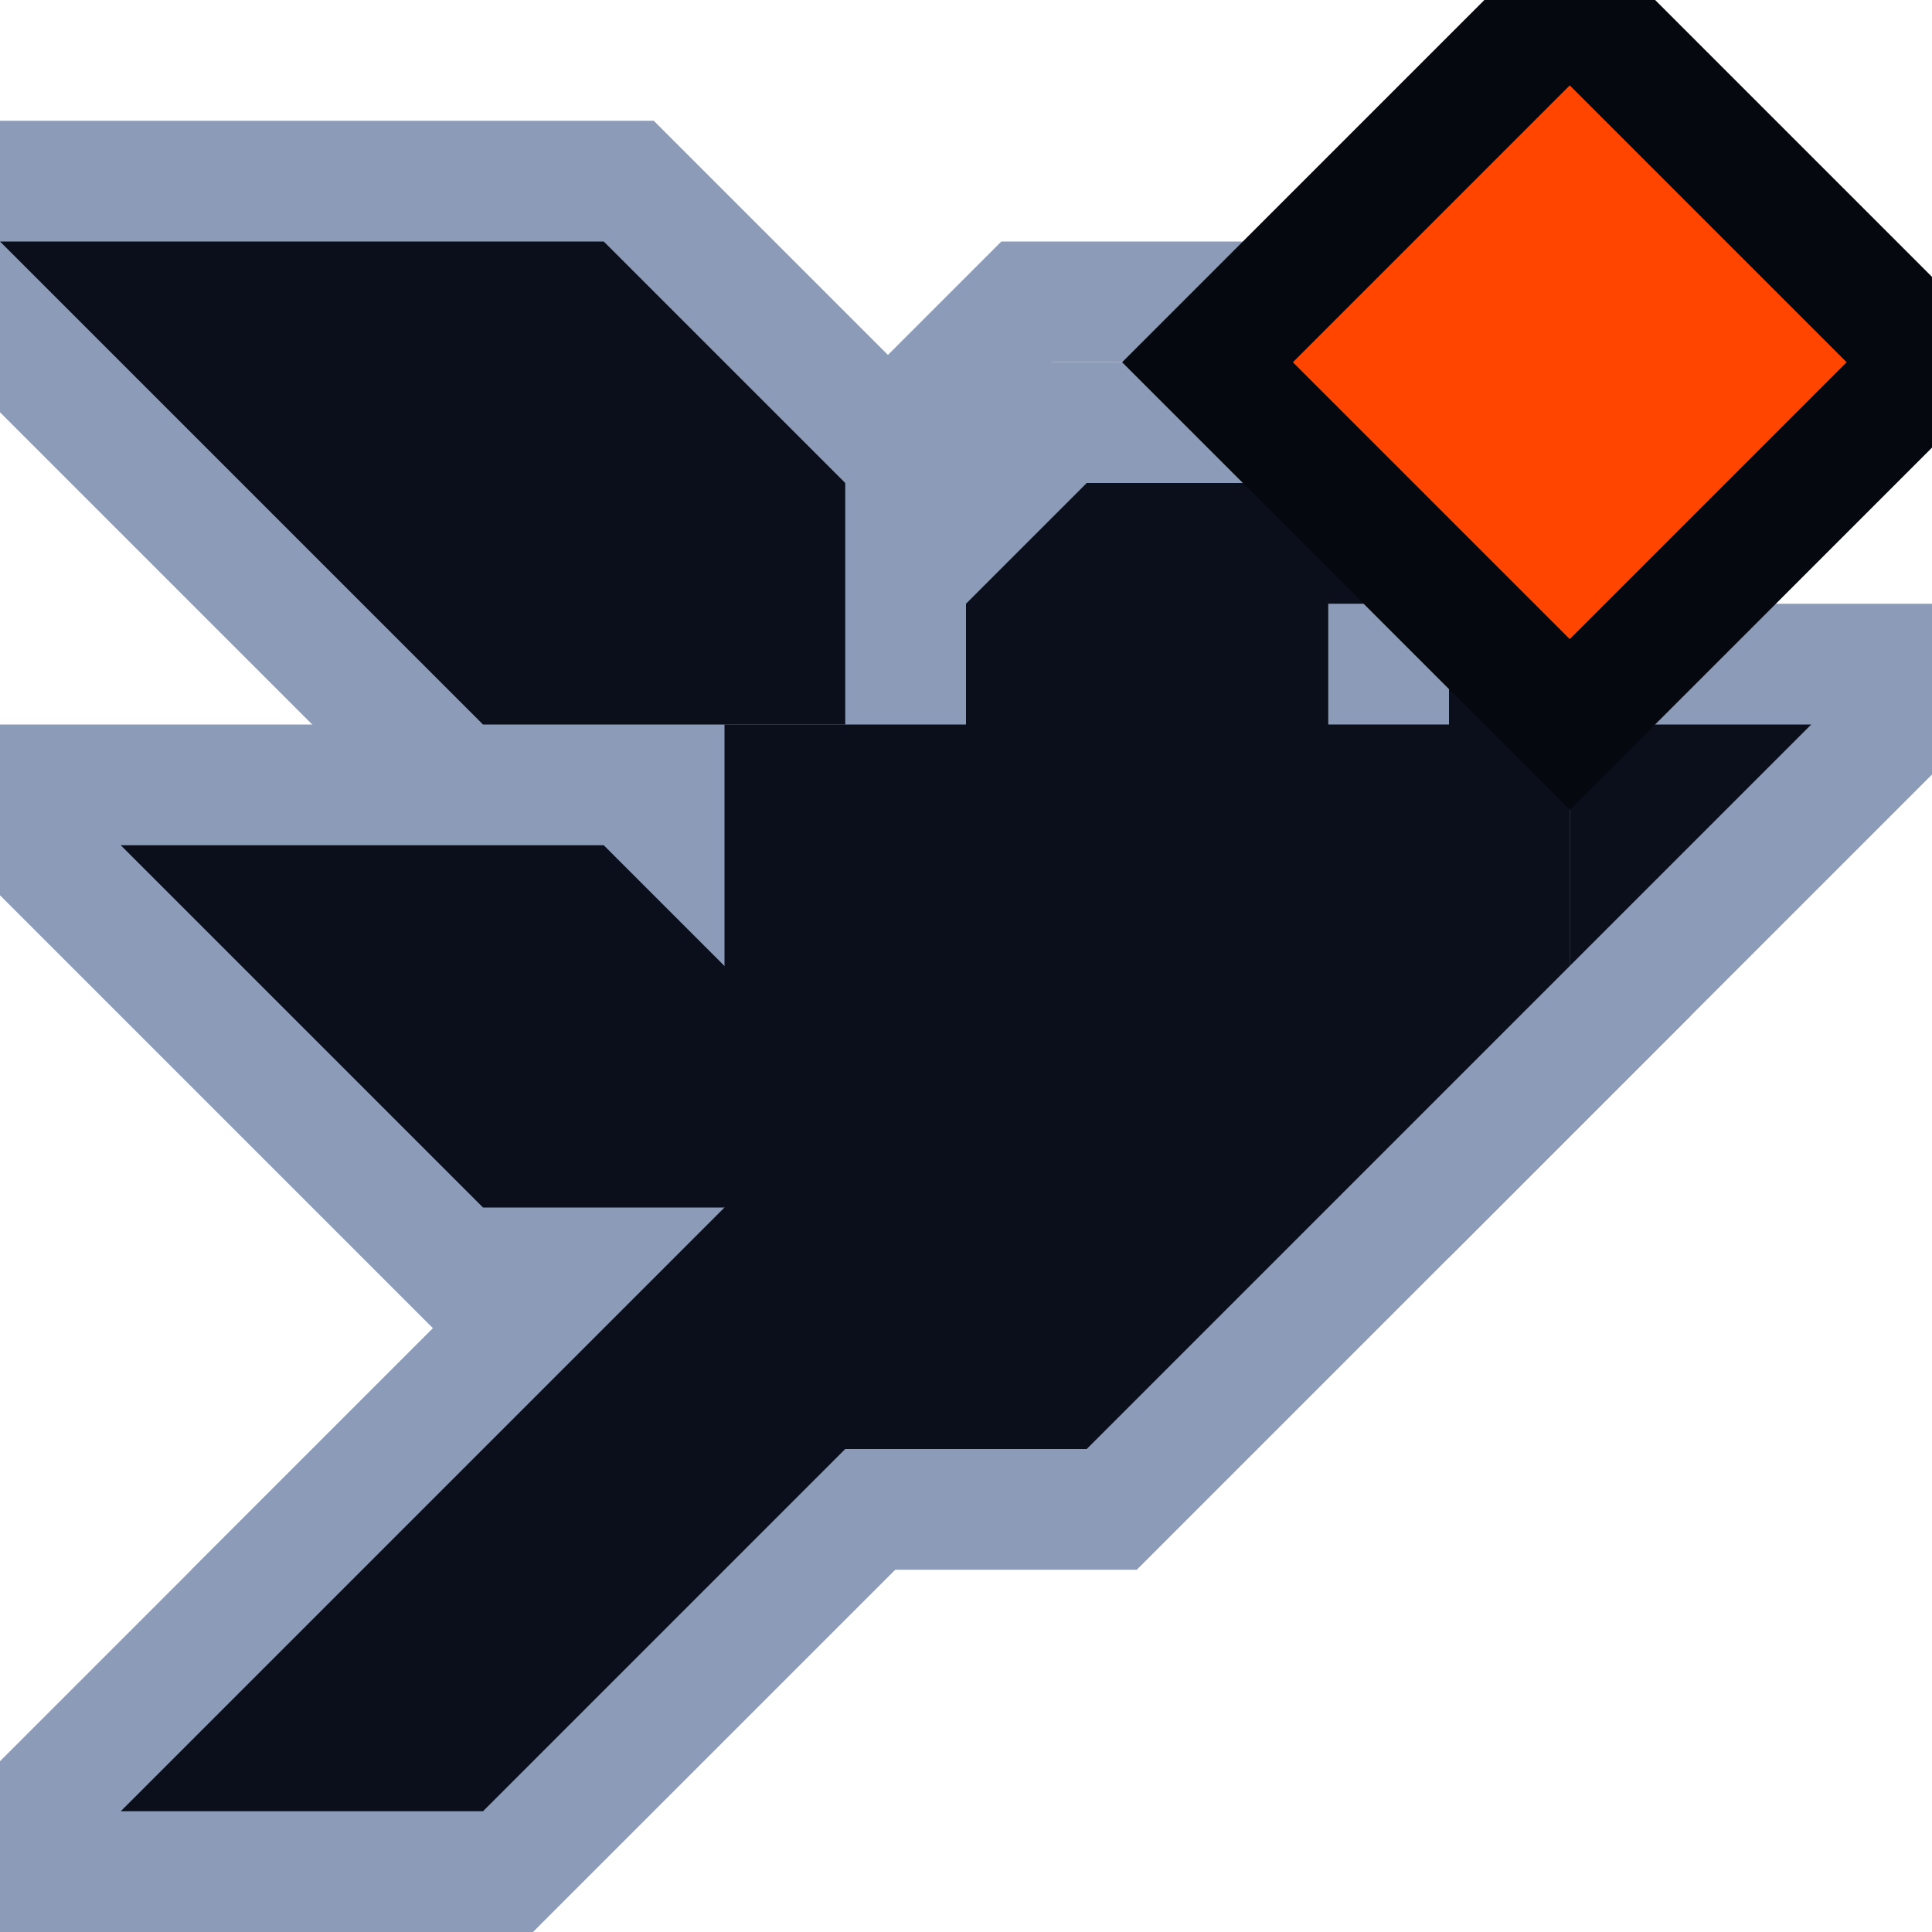
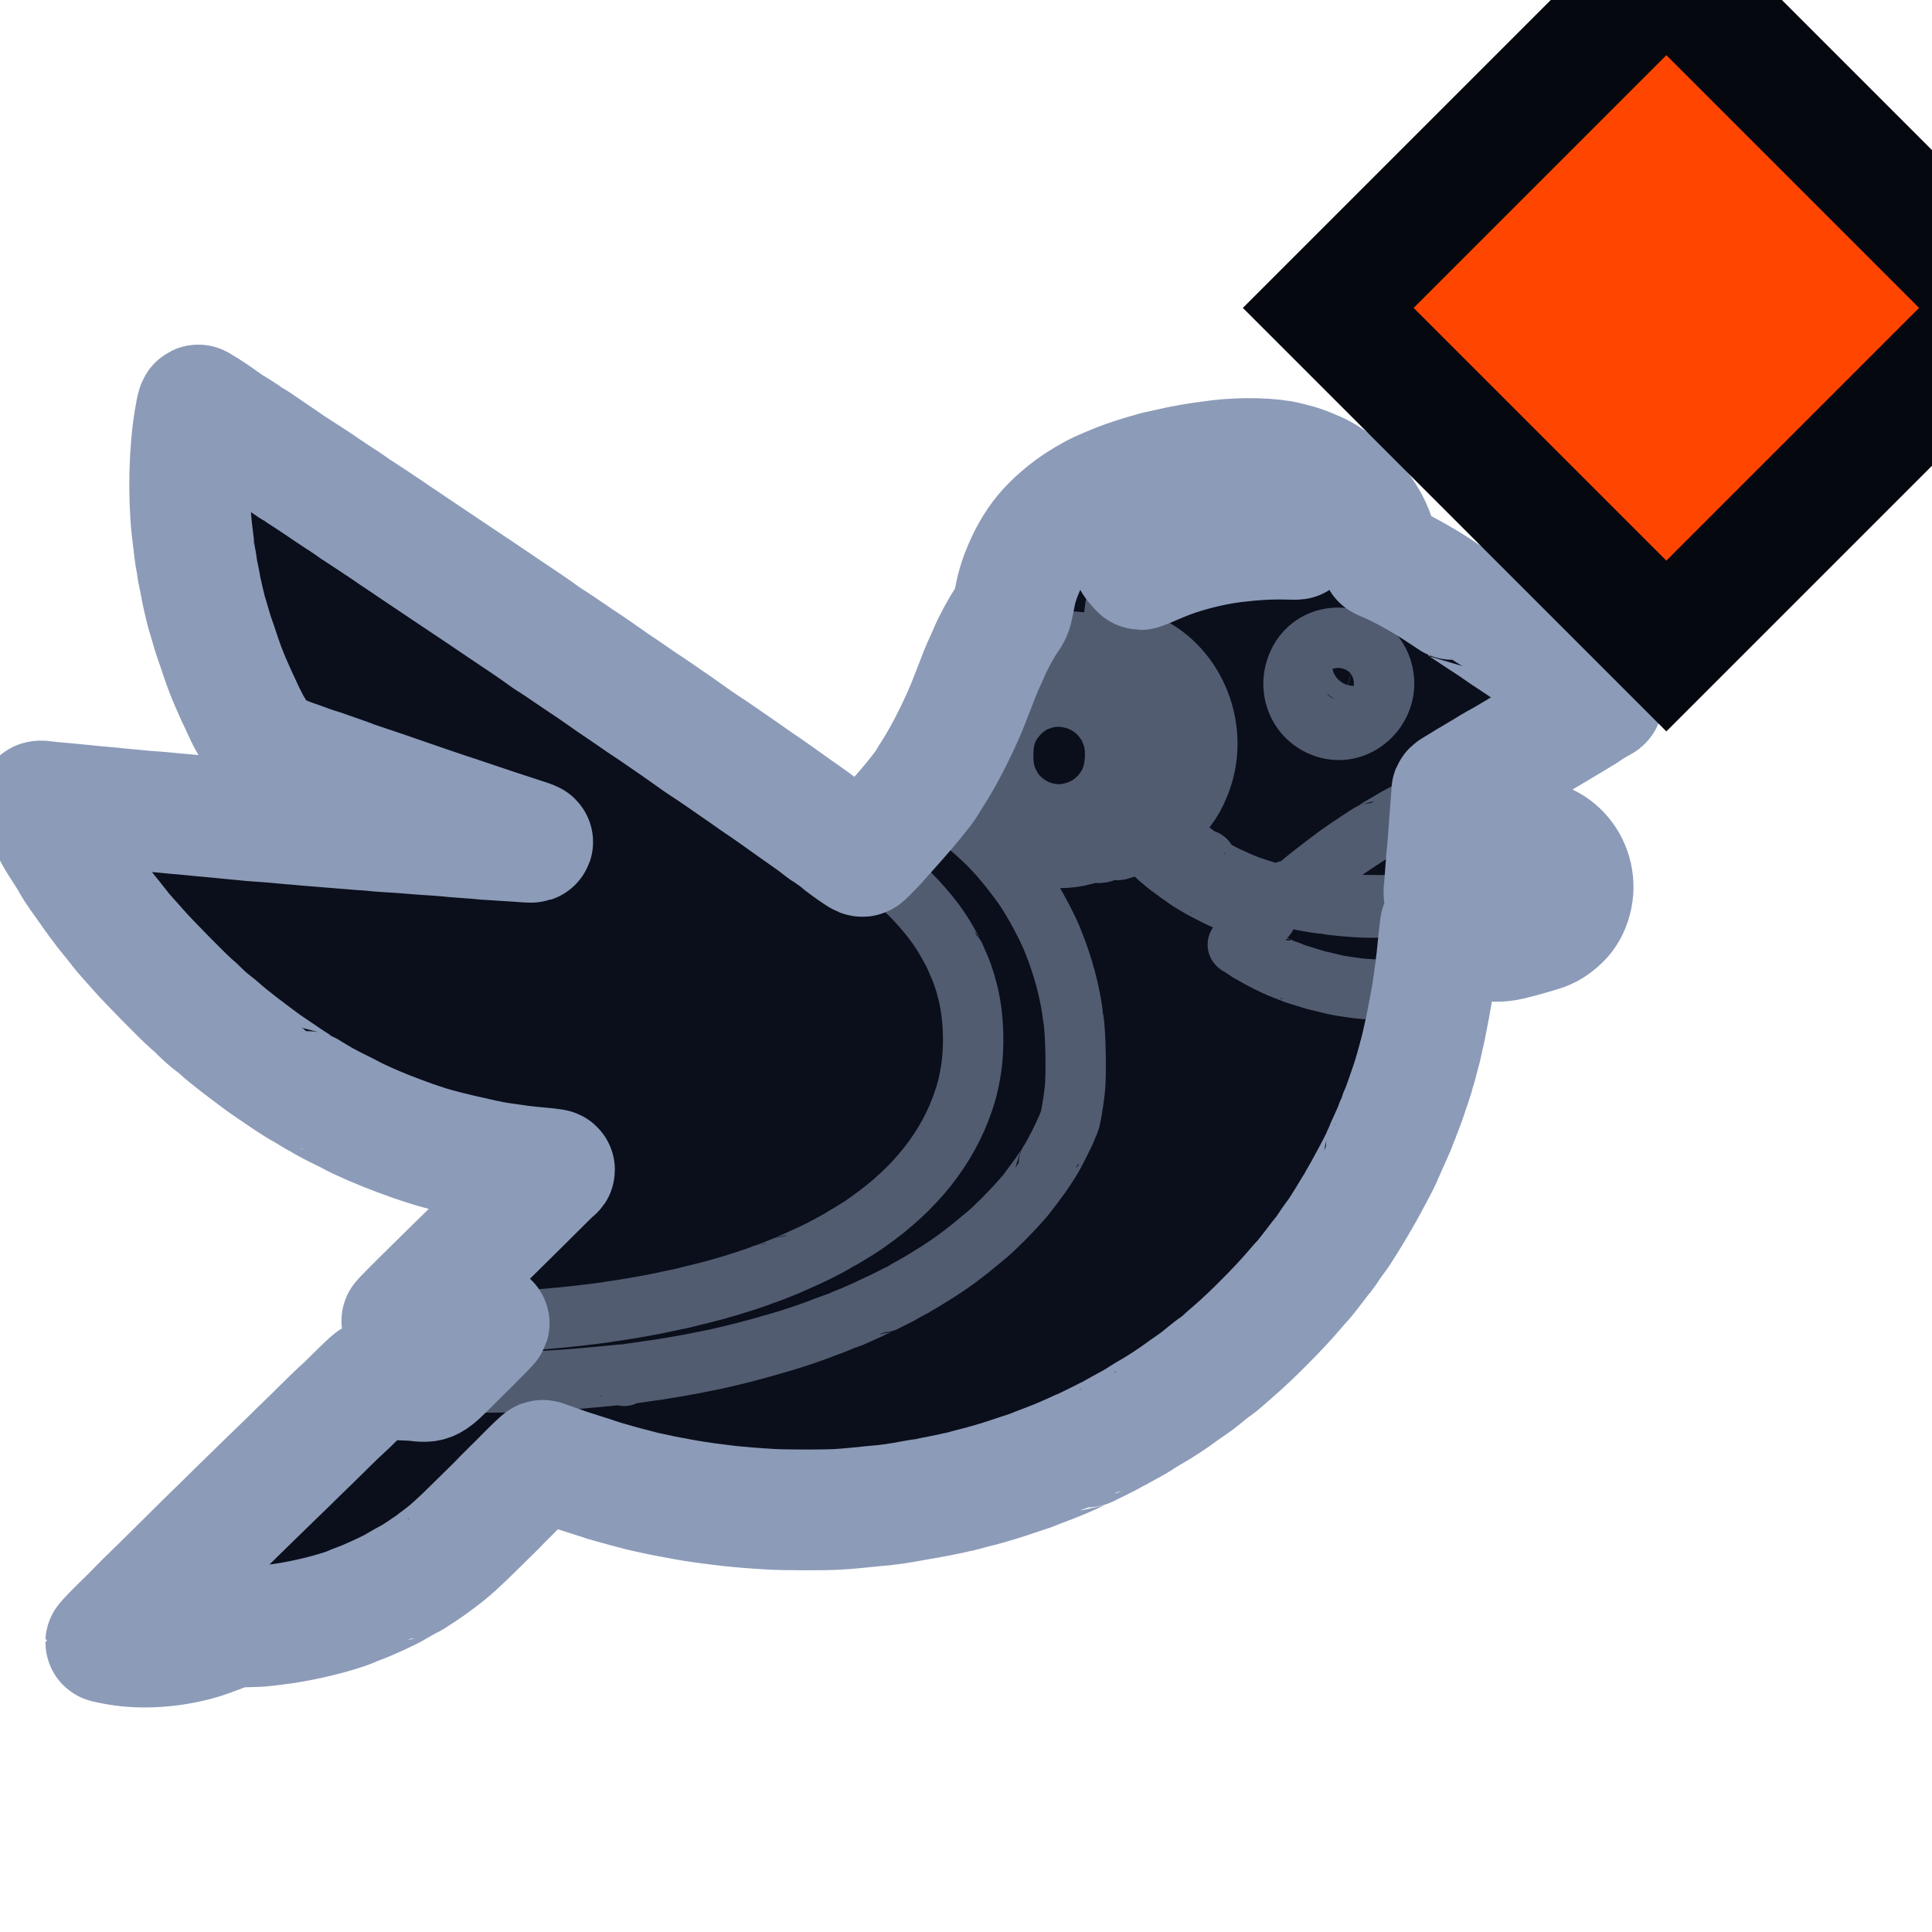
- <svg xmlns="http://www.w3.org/2000/svg" width="16" height="16" viewBox="0 0 16 16" shape-rendering="geometricPrecision">
-   <g fill="none" stroke="#8C9BB8" stroke-width="2" stroke-linejoin="miter">
-     <polygon points="0,2 5,2 9,6 4,6" fill="none" />
-     <polygon points="1,7 5,7 8,10 4,10" fill="none" />
-     <polygon points="1,15 4,12 7,12 4,15" fill="none" />
-     <polygon points="4,12 7,9 7,6 9,4 11,4 13,6 13,8 9,12" fill="none" />
-     <polygon points="13,6 15,6 13,8" fill="none" />
-     <polygon points="6,6 9,6 9,9 6,9" fill="none" />
+ <svg xmlns="http://www.w3.org/2000/svg" width="16" height="16" viewBox="0 0 16 16">
+   <g transform="translate(0.250 3.289) scale(0.01104)">
+     <path d="M76.7 937.3c-4.6-.3 -9.4-.9 -14.7-2c-1.9-.4 -3.9-.8 -4.4-.9c-.5-.1 -.9-.2 -.9-.4c0-.3 8.2-8.9 12-12.5c4.5-4.3 9.8-9.6 13-13c1.4-1.5 7.5-7.5 13.5-13.3c6-5.9 17.1-16.8 24.7-24.4c7.5-7.5 18.1-17.9 23.5-23.1c5.3-5.3 13.2-13 17.6-17.3c4.3-4.2 11.5-11.2 16-15.6c4.5-4.3 11.9-11.5 16.4-15.9c4.5-4.5 12.2-12 17.1-16.7c4.9-4.8 11.2-11 14-13.8c2.7-2.7 6.7-6.5 8.7-8.3c2-1.7 6.3-5.9 9.5-9.1c3.2-3.2 8-7.9 10.7-10.4c5.4-5 5.2-5 15.3-3.9c1.7 .2 6.6 .5 10.8 .6c4.2 .2 8.3 .4 9.2 .5c11.9 1.3 11.1 1.8 27.9-14.9c18.8-18.6 27.5-27.5 27.7-28.1c.1-.7 -4-.8 -19.8-.7c-19.4 .2 -45.3-.5 -45.7-1.2c-.2-.3 15.1-15.6 39.5-39.5c5.8-5.6 14-13.7 18.3-17.9c11.9-11.7 38.8-38.3 47.9-47.4c4.4-4.5 8.2-8.1 8.5-8.1c.2 0 .3-.2 .3-.4c0-.4 -1.5-.6 -6.2-1.1c-11.7-1.1 -15.9-1.5 -19.4-2c-3.7-.5 -10.5-1.5 -16.2-2.3c-1.8-.3 -4.4-.8 -5.7-1c-1.2-.3 -3.5-.8 -4.9-1c-1.5-.3 -3.2-.7 -3.9-.9c-.6-.1 -2.2-.5 -3.5-.8c-13.4-2.8 -29.5-6.9 -35.7-9c-.7-.3 -2.8-.9 -4.6-1.5c-3-.9 -7.4-2.5 -17.2-6.1c-12.5-4.6 -29.3-11.9 -35.3-15.3c-1.2-.7 -4.7-2.4 -7.7-3.9c-4.8-2.3 -8.8-4.4 -12.7-6.6c-.6-.4 -2.9-1.7 -5.1-2.9c-2.2-1.3 -5.4-3.2 -7.1-4.3c-1.7-1 -3.1-1.9 -3.2-1.9c-.4 0 -8.5-5 -11.1-6.8c-1.4-1 -4.4-3 -6.5-4.4c-2.1-1.4 -5.6-3.8 -7.8-5.3c-3.4-2.2 -12.7-9.1 -22.2-16.4c-5.5-4.2 -12.3-9.7 -14.6-11.9c-1.4-1.3 -3.7-3.2 -5.2-4.3c-3.8-2.9 -6.9-5.6 -10.2-8.9c-1.5-1.6 -4.4-4.3 -6.5-6c-6-5.2 -32.5-32.1 -39.8-40.5c-1.7-2 -4.7-5.3 -6.5-7.3c-4.5-5 -6.3-7.2 -8.8-10.5c-1.2-1.6 -3.2-4.1 -4.5-5.7c-1.4-1.6 -3.6-4.4 -5.1-6.3c-1.4-1.9 -3.3-4.5 -4.3-5.7c-2.5-3.4 -4.9-6.7 -8.6-12c-1.9-2.7 -4.5-6.4 -5.9-8.3c-2.8-4 -4.6-6.8 -6.4-10.1c-.7-1.3 -2.6-4.3 -4.1-6.7c-5.3-8.1 -6.4-9.9 -9-14.7c-2.4-4.6 -2.8-5.5 -6.9-14c-2.2-4.4 -4.1-8.4 -4.4-8.9c-.7-1.4 .7-1.7 5.4-1c2.5 .4 7.2 .8 15.3 1.5c2.9 .3 7.6 .7 10.3 1c5.8 .6 13.8 1.4 19.8 1.9c2.3 .2 5.3 .4 6.5 .6c1.3 .2 3.6 .4 5 .5c1.5 .2 6.2 .6 10.5 1c4.3 .5 9.6 .9 11.7 1c2.1 .1 7.4 .6 11.8 1c4.4 .5 9.3 .9 10.9 1c1.5 .2 5.8 .5 9.5 .9c3.6 .4 8.9 .9 11.6 1.1c2.8 .3 7.4 .7 10.4 1c2.9 .3 7.1 .7 9.3 .9c2.2 .2 5.1 .5 6.5 .6c1.4 .2 4.7 .5 7.3 .7c7.3 .5 13.5 .9 17.2 1.3c1.8 .2 6.1 .6 9.5 .9c3.4 .2 8.6 .7 11.7 1c3 .2 7.4 .6 9.8 .8c8.3 .7 16.4 1.3 22.2 1.8c3.2 .3 8.2 .7 11.1 .9c2.9 .1 6.4 .4 7.8 .6c1.4 .2 5.3 .5 8.7 .7c3.4 .2 9 .6 12.4 .8c15.8 1.3 20 1.6 27.1 2c4.3 .3 9.8 .8 12.4 1.1c2.5 .2 7.3 .6 10.6 .8c3.3 .2 6.9 .5 7.8 .6c1 .2 7.1 .7 13.5 1c6.5 .4 13.5 .9 15.6 1c13.4 1.1 14.2 .9 5.7-1.8c-8.5-2.7 -33.6-11 -44.9-14.9c-5.3-1.8 -11-3.7 -12.7-4.2c-4.9-1.6 -18.1-6.1 -35.1-12c-8.2-2.9 -13.2-4.6 -30-10.2c-3.6-1.2 -7.5-2.6 -8.7-3.1c-1.2-.5 -5.1-1.9 -8.7-3.1c-3.5-1.3 -7.7-2.7 -9.3-3.3c-1.6-.6 -4.6-1.6 -6.7-2.2c-2.1-.6 -5.8-1.9 -8.2-2.8c-2.3-.9 -6.1-2.2 -8.3-3c-2.3-.7 -5.9-2.1 -8-3c-2.2-.9 -6.4-2.4 -9.3-3.4c-6-2 -6-2 -6.8-3.6c-.3-.7 -1.6-2.9 -2.8-5c-1.1-2.1 -2.8-5.2 -3.7-6.8c-.8-1.6 -1.9-3.5 -2.3-4.1c-1.1-1.8 -4.8-8.9 -5.9-11.5c-.5-1.2 -1.8-4 -2.9-6.3c-2.1-4.4 -2.5-5.2 -6.7-14.8c-3.1-7.1 -5.8-14.3 -9.3-25c-.9-2.8 -2.2-6.5 -2.9-8.4c-.6-1.8 -1.5-4.5 -1.9-6c-.4-1.4 -1.5-5.3 -2.5-8.5c-1.6-5.1 -2.4-8.2 -4-15.3c-1.4-6.3 -1.9-8.4 -2.1-10.2c-.2-1.1 -.7-3.4 -1-5.1c-1-4.4 -1.3-6 -1.8-10c-.3-2 -.6-3.8 -.7-4c-.3-1 -1.6-10.8 -2.9-22.4c-2.8-25.8 -2-58.6 1.9-82.1c1.8-10.8 2.3-12.2 3.6-10.9c.2 .2 1.2 .8 2.3 1.3c2.7 1.5 11.8 7.6 15.7 10.5c1.9 1.4 4.7 3.3 6.4 4.3c1.6 .9 5.8 3.6 9.3 5.9c3.5 2.3 6.6 4.3 6.8 4.5c.9 .4 2.2 1.2 5.9 3.8c2 1.4 6.4 4.4 9.8 6.7c3.4 2.3 8 5.4 10.3 7c2.3 1.6 4.9 3.4 5.9 3.9c1.7 1 18.7 12.1 22.6 14.9c5.3 3.6 8.2 5.5 10.5 7c1.4 .8 4.7 3 7.4 4.9c2.6 1.9 6 4.2 7.5 5.1c3 1.9 15.9 10.4 21 13.9c1.8 1.3 5.5 3.8 8.2 5.6c2.8 1.8 7 4.6 9.5 6.4c2.5 1.7 6.5 4.4 8.8 5.9c2.3 1.5 5.7 3.8 7.6 5.1c2 1.3 9.9 6.6 17.6 11.8c13.5 9 21.9 14.6 36.6 24.6c3.7 2.4 10.6 7.2 15.5 10.4c4.9 3.3 10.3 7.1 12 8.4c1.7 1.3 4.4 3.1 5.8 4c2.6 1.5 8.8 5.7 20.5 13.7c3.1 2.1 8.3 5.6 11.8 7.9c3.4 2.4 8 5.5 10.2 7.1c2.2 1.6 5.2 3.7 6.6 4.6c1.4 .9 5.1 3.5 8.3 5.6c3.1 2.2 8.2 5.7 11.3 7.8c3.1 2 6.7 4.4 8 5.3c1.3 .9 5.3 3.7 9 6.2c6.1 4.1 12.9 8.9 19.1 13.3c5.3 3.8 6.7 4.8 9.9 6.9c7.4 4.8 9.9 6.6 16.3 11c3.7 2.6 8.8 6.1 11.4 7.9c2.5 1.7 6.7 4.6 9.3 6.5c2.6 1.8 7.1 5 10.2 7c3 2.1 7.4 5.1 9.7 6.8c2.4 1.7 6.8 4.8 9.8 7c16.2 11.3 17.2 12.1 21.4 15.4c1.9 1.5 4.6 3.5 6 4.3c3.2 2 5.7 3.8 8.1 5.8c2.3 2.1 8.8 6.8 13.6 10c3.6 2.4 3.8 2.4 4.6 2c.8-.4 10.4-10.2 12.8-13.1c.6-.8 2.9-3.4 5.1-5.8c11.4-12.7 19.6-22.3 23.3-27.2c1.1-1.5 2.5-3.2 3.1-3.9c1.1-1.2 3.3-4.6 4.9-7.5c.6-.9 2.5-3.9 4.2-6.6c8.2-12.7 21.1-38.7 26.8-54.2c1.2-3.2 3.1-8 4.7-12c.5-1.2 1.7-4.3 2.7-7c1.1-2.7 2.7-6.5 3.7-8.5c1-2 2.2-4.9 2.8-6.3c2.9-7.1 9.5-19.4 13.6-25.2c3.3-4.7 4-6.4 4.9-11.3c.8-4.3 2.5-12.4 3.1-14.2c.2-.5 .5-1.7 .8-2.5c1.5-5.3 5.9-15.6 9.1-21.3c2.4-4.3 3-5.2 5.3-8.7c5.7-8.5 14.2-17.1 24.9-25.1c4.2-3.1 12.2-8.2 12.8-8.2c.1 0 1.1-.6 2.3-1.4c4.2-2.5 7.1-3.8 19.4-8.9c6.6-2.7 17.4-6.2 24.8-8.2c1.2-.3 2.5-.7 3-.9c.5-.2 1.5-.4 2.3-.6c5.7-1.2 10.9-2.4 11.9-2.7c.7-.2 2.7-.6 4.3-.9c1.6-.3 4.8-.9 7-1.3c6.9-1.3 13.2-2.2 23.5-3.5c17.8-2.1 39.7-1.5 50.8 1.4c1.5 .4 3.1 .8 3.5 .9c2.9 .5 10.4 3 13.5 4.4c1.3 .6 3.1 1.4 4 1.7c6.4 2.8 12.7 6.9 20 13.1c5.9 5 6.5 5.6 12.1 13.1c8.6 11.5 11.9 18.5 16.1 34.6c.7 2.7 1.4 5 1.6 5.1c.1 .2 2 1 4.1 1.9c10.5 4.4 26.5 13.3 38.8 21.4c4 2.7 8 5.3 8.8 5.8c.7 .5 1.5 1 1.5 1c.1 0 3.4 2.1 7.4 4.7c6.2 4.2 16.6 11 20.6 13.6c1.6 1 8 5.4 11.4 7.8c1.4 .9 4.1 2.7 6.1 4c3.4 2.2 25.4 16.9 46.3 30.9c4.8 3.3 9.5 6.5 10.5 7.2c2.9 2.3 4.9 3.7 7.8 5.5c3.2 2 3.3 2.2 1.2 3.3c-3.8 2 -8.4 4.8 -10.4 6.3c-1.2 .9 -3.6 2.4 -5.4 3.4c-1.7 1 -4.6 2.7 -6.3 3.8c-1.7 1 -4.5 2.7 -6.2 3.7c-1.6 .9 -4 2.4 -5.3 3.2c-1.3 .8 -3.6 2.2 -5.2 3.1c-1.5 .9 -5.9 3.4 -9.6 5.6c-3.8 2.3 -8.4 5 -10.2 6c-1.8 1.1 -5.5 3.3 -8.2 4.9c-2.6 1.6 -7.3 4.3 -10.5 6c-3.1 1.8 -7.7 4.4 -10.1 6c-2.5 1.5 -6.3 3.8 -8.5 5.1c-2.2 1.2 -5.5 3.2 -7.2 4.3c-1.7 1.1 -4.4 2.7 -5.9 3.6c-2.4 1.4 -2.8 1.8 -2.8 2.6c0 1.7 -.6 10 -1.1 16.2c-.3 3.5 -.8 9.4 -1 13.2c-1 13.3 -1.2 15.8 -1.4 16.8c-.1 .6 -.4 3.8 -.6 7.2c-1.3 16.8 -1.5 19.6 -1.7 20.9c-.3 1.9 .1 2.1 2.2 1.6c2.3-.7 2.5-.9 2.9-3.6c.8-4.8 1.1-6.4 2-8.9c2.7-8 7.9-14 15.5-17.7c2.2-1.1 5.5-2.1 15.2-4.7c2-.5 4.3-1.1 5.2-1.4c14-4.1 13.9-4.1 19.2-4c24.9 0 41.5 25.6 32 49.3c-2.3 5.7 -5.1 9.3 -10.5 13.6c-4.3 3.5 -7.9 5.1 -16.9 7.6c-9.2 2.6 -13.1 3.7 -17.1 4.6c-15.3 3.6 -28.6-.7 -36.8-11.8c-.8-1 -1.5-1.9 -1.7-1.9c-.6 0 -4.8 .8 -6.7 1.2c-6.3 1.4 -7 1.6 -7.2 2.1c-.2 .7 -.8 6.3 -2 17.6c-.4 4.4 -.9 8.9 -1.1 10.1c-.2 1.2 -.4 3.2 -.5 4.4c-.2 1.2 -.4 3 -.6 4c-.1 1 -.6 4.1 -.9 7c-1 7.4 -1.3 8.9 -2.9 17.6c-2.8 14.7 -3.5 18.2 -4.5 22.2c-.5 2.2 -1.2 5.4 -1.6 7.2c-.4 1.7 -.9 3.9 -1.2 4.8c-.2 .9 -.7 2.6 -1 3.7c-.7 2.9 -1.8 6.7 -2.3 8.5c-.3 .8 -1 3.3 -1.6 5.5c-.7 2.2 -1.6 5.1 -2.1 6.5c-.5 1.3 -1.9 5.5 -3.2 9.3c-1.3 3.7 -2.5 7.3 -2.8 7.8c-.2 .6 -.7 1.8 -1 2.7c-.3 .9 -.7 1.8 -.9 2c-.1 .2 -.3 .5 -.3 .8c0 .3 -.2 .9 -.4 1.4c-.2 .4 -.8 1.8 -1.2 3c-.4 1.2 -.9 2.3 -1.1 2.5c-.1 .1 -.3 .5 -.3 .7c0 .3 -.4 1.3 -.8 2.4c-.5 1 -1.6 3.6 -2.5 5.6c-.9 2.1 -2.2 4.9 -2.8 6.2c-.7 1.4 -1.2 2.6 -1.2 2.7c0 .1 -.5 1.2 -1 2.4c-1.4 3 -1.5 3.3 -2.3 5.3c-1 2.2 -4.1 8.3 -7.2 14c-.6 1.1 -1.8 3.3 -2.6 4.8c-2.1 4 -4.6 8.5 -6.2 11.2c-.8 1.3 -1.5 2.5 -1.6 2.8c-.3 .6 -1.8 3.1 -8.2 13.6c-4.8 7.8 -6.2 10 -9.2 13.9c-1.4 1.9 -3.4 4.7 -4.4 6.3c-1 1.6 -2.8 4.2 -4 5.7c-1.3 1.5 -4.8 6 -7.8 10c-3.1 4.1 -6.4 8.2 -7.3 9.2c-1 1 -4.7 5.2 -8.2 9.3c-10.4 12.2 -31.6 33.5 -43.5 43.7c-3.1 2.7 -6.9 6 -8.5 7.5c-1.6 1.5 -4.2 3.5 -5.7 4.6c-1.6 1 -4.8 3.5 -7 5.3c-5 4.2 -8.2 6.6 -13.3 10.1c-2.1 1.4 -4.7 3.2 -5.7 4c-5 3.8 -16.6 11.4 -21.3 14c-1.7 .9 -5.4 3.2 -8.3 5c-2.8 1.9 -7.1 4.4 -9.4 5.6c-2.3 1.2 -5.3 2.9 -6.8 3.7c-1.4 .9 -2.6 1.5 -2.7 1.5c-.1 0 -.7 .4 -1.4 .8c-2.2 1.4 -24 12.2 -24.5 12.2c-.2 0 -2.7 1.1 -5.4 2.4c-9.9 4.5 -15.3 6.7 -26 10.7c-1.5 .6 -3 1.1 -3.3 1.3c-2.7 1.1 -5.3 2.1 -9.2 3.3c-2.5 .8 -5.5 1.8 -6.7 2.2c-6.8 2.4 -17.2 5.6 -25.2 7.7c-3.2 .8 -6.8 1.7 -8.2 2.1c-3.4 1 -5.7 1.6 -8.4 2.2c-1.3 .2 -4 .8 -6 1.3c-3.2 .7 -10.1 2.1 -14 2.8c-.7 .2 -5.4 1 -10.3 1.8c-5 .9 -10.2 1.8 -11.7 2.1c-3.3 .6 -11.2 1.7 -14.3 2c-1.3 .1 -4.3 .4 -6.7 .6c-10.1 1.1 -21.6 2.2 -27.7 2.5c-9.2 .6 -39.6 .6 -50.8-.1c-10.9-.6 -24.3-1.7 -31.2-2.5c-1.4-.2 -4.7-.6 -7.3-.9c-5.4-.6 -14.6-1.9 -19-2.6c-1.7-.3 -4.3-.8 -5.8-1c-1.6-.3 -4.1-.8 -5.5-1c-1.5-.3 -3.9-.8 -5.4-1c-4.4-.8 -9.2-1.8 -14.6-3c-1.3-.3 -3.2-.7 -4.2-.9c-1-.2 -3-.7 -4.3-1c-4.8-1.3 -6.2-1.7 -10.6-2.8c-2.4-.7 -5.7-1.6 -7.3-2c-2.7-.8 -4.1-1.2 -7.7-2.2c-.7-.1 -1.6-.4 -2-.6c-1.3-.5 -20.1-6.5 -23.6-7.6c-1.7-.5 -4.7-1.5 -6.8-2.3c-4.8-1.7 -13.2-4.7 -14.5-5.1c-.9-.3 -1.1-.2 -2 .6c-2.6 2.2 -10.3 9.8 -12.7 12.3c-1.5 1.6 -5.1 5.2 -8 8c-2.9 2.9 -6.7 6.7 -8.5 8.5c-1.7 1.9 -5.2 5.3 -7.6 7.7c-2.5 2.4 -7.5 7.3 -11.1 10.9c-13.2 13.2 -21 20.2 -28.6 25.8c-1.2 .8 -3 2.2 -4 3c-2.6 2.1 -17.2 11.8 -17.8 11.8c-.3 0 -9 4.9 -10.6 5.9c-4.1 2.6 -21 10.4 -28.3 13c-1.4 .5 -3.1 1.1 -3.8 1.5c-2.8 1.2 -3.8 1.6 -6.7 2.6c-15 5 -36 9.7 -51.7 11.5c-2.5 .3 -6.3 .8 -8.3 1c-2 .3 -8.5 .6 -14.5 .7c-10.8 .2 -10.8 .2 -15.2 2.3c-2.3 1.2 -4.8 2.3 -5.5 2.5c-.6 .2 -2 .6 -3 1c-17.7 7 -40.2 10.4 -60.6 9zM837.7 127.5c2.5-1 6.5-2.7 9-3.8c15.5-6.8 38.3-12.8 56.8-15c14.9-1.8 27.7-2.5 40.7-2.1c8 .2 7.7 .4 5.4-3.6c-4.4-7.7 -8.7-13.2 -12.6-16.1c-15-11.3 -26.1-13.7 -44-9.6c-4.3 1 -14.3 4.4 -15.1 5.1c-.2 .1 -.6 .3 -.8 .3c-1 0 -12.7 6.1 -16.7 8.7c-11.6 7.7 -22.6 17.5 -28 24.9c-2.9 4 -4.7 6.7 -4.7 7c0 .4 4.9 6 5.3 6c.1 0 2.2-.8 4.7-1.8z" fill="#0B0F1B" stroke="#8C9BB8" stroke-width="90.581" stroke-linejoin="round" fill-rule="evenodd" />
+     <path d="M315 739c-9-.3 -13.3-.7 -13.3-1c0-.2 6.8-7.1 15.2-15.4c19.8-19.6 26.6-26.5 26.7-27.3c.2-1.3 1.6-1.6 10.9-1.9c11.9-.5 26.7-1.4 35.2-2.2c2.8-.3 6.9-.7 9-.8c2.1-.2 4.5-.5 5.3-.6c.8-.1 3.5-.4 6-.6c7.3-.8 16.1-1.9 20.2-2.5c1.1-.2 3.6-.6 5.6-.9c5.1-.7 9.2-1.3 15-2.3c15.2-2.6 18.7-3.3 30.5-5.9c2.7-.5 5.5-1.1 6.4-1.3c1.4-.3 4.6-1 7-1.7c.6-.1 4.4-1.1 8.5-2.1c4-1 7.9-2 8.6-2.2c.8-.2 3.8-1 6.7-1.9c2.9-.8 5.9-1.6 6.7-1.9c.7-.2 2.9-.9 4.8-1.5c8.7-2.7 16.9-5.5 19.2-6.5c.6-.3 1.2-.5 1.3-.5c.6 0 11.5-4.2 14.4-5.5c.6-.3 1.1-.5 1.2-.5c.1 0 1-.4 2-.8c.9-.5 2.7-1.2 3.9-1.7c1.2-.5 3.4-1.5 4.9-2.2c1.6-.7 2.9-1.3 2.9-1.3c.3 0 6-2.7 11.9-5.6c5.9-3 7.9-4.1 11.8-6.3c.7-.4 1.6-.9 1.8-1c1.2-.5 17.3-10.3 19.1-11.6c1-.7 3.1-2.2 4.5-3.2c35.1-24.5 59.5-55.5 71.1-90.1c2.7-7.9 3.9-12.9 5.5-22c3.2-19.2 2.2-43.7 -2.5-61c-.4-1.5 -.9-3.1 -1-3.7c-.1-.6 -.4-1.5 -.6-2.2c-1.8-5.6 -2.5-7.6 -2.9-8.5c-.2-.5 -.7-1.6 -1-2.5c-.7-1.8 -1.2-2.9 -2.3-5.3c-.4-1 -1.1-2.7 -1.6-3.7c-.4-1 -.8-2 -.9-2.1c-.2-.2 -.8-1.4 -1.5-2.7c-6.1-11.2 -10.1-17.4 -17.4-26.4c-12-14.8 -24.2-25.9 -40.1-36.4c-2.9-1.9 -6-4 -7-4.7c-2.6-1.7 -2.6-1.6 3-7.4c2.8-2.8 6-6.2 7.1-7.4c1.1-1.3 3.8-4.4 6-6.8c8.2-9.1 11-12.4 16.6-19.1c3.2-3.7 6.3-7.5 6.9-8.4c1.1-1.6 1.2-1.6 1.8-1c.4 .4 1.7 1.2 2.9 1.8c7.1 3.6 22 13.8 29.7 20.3c12.6 10.7 18.2 16 26.5 25.3c5.2 5.9 14 17.1 18.5 23.7c7.8 11.4 18.6 31.7 22.4 42.3c.3 .7 1.2 3 2 5.2c3 8 6.4 19.2 8.1 26.7c.3 1.2 .7 3.1 1 4.4c.3 1.2 .6 3 .8 3.9c.2 .9 .6 3.3 1 5.3c.4 2 .8 5.1 1 6.9c.2 1.7 .4 3.4 .5 3.8c1.7 7.6 2.4 42.2 1.1 53.3c-1.4 11.8 -3.1 21.4 -4.1 23.8c-.3 .7 -1.1 2.5 -1.7 4c-2.8 7 -10 21 -12.8 25.3c-.6 .8 -1 1.5 -1 1.6c0 .1 -1.1 1.8 -2.4 3.7c-1.4 2 -3 4.4 -3.6 5.3c-1.5 2.2 -10.4 14.1 -11.2 15c-.4 .4 -2 2.2 -3.6 4.1c-6.8 7.9 -18.6 19.8 -25.3 25.5c-15.6 13.2 -24.8 20.1 -37.1 28c-4.5 2.9 -15.2 9.4 -16.5 10c-.2 .1 -.8 .4 -1.1 .7c-.4 .2 -2.1 1.1 -3.7 2c-1.6 .9 -3.4 1.9 -3.9 2.3c-.9 .6 -17.4 8.9 -17.7 8.9c-.1 0 -2.4 1 -5 2.3c-2.6 1.3 -6 2.9 -7.4 3.5c-6.1 2.6 -8.4 3.6 -9 3.9c-.4 .1 -2 .8 -3.7 1.5c-1.6 .6 -3.3 1.3 -3.6 1.5c-.4 .2 -3.3 1.3 -6.5 2.5c-3.2 1.2 -6.2 2.3 -6.5 2.4c-3.1 1.4 -17.6 6.5 -25 8.8c-2.4 .8 -7.2 2.2 -11 3.3c-1.9 .5 -5.8 1.6 -8.7 2.5c-2.9 .8 -6.2 1.7 -7.2 2c-1.8 .4 -4.3 1.1 -7.5 2c-4.5 1.2 -16.5 4.1 -22 5.3c-9.2 1.9 -16.5 3.3 -20.1 4c-1.8 .3 -4.3 .7 -5.5 1c-1.3 .2 -3.9 .7 -5.7 1c-1.8 .3 -4.6 .7 -6.2 1c-1.5 .3 -3.9 .7 -5.3 .9c-1.4 .2 -4 .5 -5.8 .8c-3.7 .6 -8.3 1.2 -12.4 1.8c-5.8 .8 -7 1 -7.7 1.8c-.8 .7 -1.1 .6 -1.5-.6c-.1-.1 -1.8 0 -3.9 .3c-2.1 .3 -5.7 .6 -8 .8c-2.3 .2 -6.6 .6 -9.5 .9c-19.6 1.8 -24.5 2.2 -52 3.5c-9.5 .4 -47.7 .7 -56.2 .3zM1011.5 444.6c-7.5-.4 -14-.9 -16.8-1.3c-7.6-1.1 -9.9-1.4 -13.2-2c-2-.4 -5.8-1.2 -8.3-1.9c-2.6-.6 -5.2-1.3 -5.9-1.4c-1.5-.3 -4.7-1.2 -6.2-1.7c-1.5-.5 -3.3-1 -5.8-1.8c-2.5-.7 -5.7-1.8 -6.7-2.1c-3.7-1.5 -8.5-3.4 -8.7-3.4c-.1 0 -1.2-.5 -2.5-1c-1.2-.6 -3.1-1.5 -4.2-1.9c-3.7-1.7 -12.6-6.3 -15.7-8.2c-.6-.3 -1.3-.7 -1.7-.9c-.9-.4 -7-4.5 -8-5.4c-.4-.3 -.9-.6 -1.2-.6c-.3 0 -.6-.1 -.7-.3c-.2-.2 11.5-11.8 19.7-19.6c2.2-2 2.6-3.1 1.1-3.1c-.4 0 -1.2-.2 -1.8-.5c-.6-.2 -2-.7 -3.2-1c-1.2-.3 -2.7-.8 -3.4-1c-.6-.2 -2-.7 -3-1c-1.7-.5 -3.7-1.3 -9.3-3.4c-9.7-3.7 -22.8-10.1 -31.3-15.2c-1.7-1.1 -3.1-1.9 -3.2-1.9c-.3 0 -6.5-4.3 -9.5-6.5c-1.7-1.3 -4.2-3.1 -5.4-3.9c-1.3-.9 -3.4-2.6 -4.9-3.8c-1.4-1.2 -3.6-3.1 -5-4.2c-1.3-1.2 -3-2.8 -3.8-3.6c-7.9-8.7 -6.6-8.1 -13.9-5.7c-1.6 .6 -4.9 1.3 -6.7 1.6c-1 .1 -2 .4 -2.3 .7c-.3 .2 -1.1 .4 -1.7 .3c-.6 0 -1.1 .1 -1.2 .4c-.1 .2 -.4 .4 -.7 .4c-.3 0 -.4-.2 -.2-.7c.1-.3 -.1-.8 -.4-1c-.5-.5 -.6-1.2 -.1-1.4c.2-.1 .4-.4 .4-.7c.1-.4 1.1-1.2 2.6-2c5.8-3.1 11.1-7 17-12.3c34.4-31.3 31.3-93.6 -6.2-121.2c-12.7-9.4 -14.4-10 -14.1-5.2c.2 1.8 .3 4.1 .3 5.2c0 1.8 0 1.8 2.1 3.3c22 15.3 34.9 45.4 31.7 73.6c-1.3 11.4 -5.1 22.2 -11.7 33.7c-4.6 7.9 -18.4 23 -21.1 23c-.2 0 -.4 .2 -.4 .3c0 .2 -.2 .5 -.5 .6c-.4 .1 -1.5 .8 -2.5 1.5c-1 .7 -2.9 1.8 -4.2 2.5c-1.2 .7 -2.6 1.5 -2.9 1.8c-1.2 .9 -4.6 1.5 -6.2 1c-1.5-.5 -2.4-.4 -8.8 1.4c-12.3 3.4 -25.3 3.4 -36.4 .2c-2.5-.7 -9-2.8 -9.5-3c-16.2-7.5 -26.5-16.2 -35.2-29.6c-4.3-6.8 -9-18.1 -10.4-25.5c-2.7-13.7 -2.3-25 1.3-37.9c1.6-5.3 2.7-8.3 5.8-14.6c4.4-9 13-19.6 20.4-25.1c2.8-2.1 6.1-4.3 7.9-5.4c1.8-1 1.9-1.2 1.3-5.4c-.4-3.8 -.5-25.8 -.1-29.8c.3-2.4 .3-2.5 -.5-3.1c-.7-.6 -.7-.6 .1-2.3c.5-1 1.1-3.4 1.6-5.9c.8-4.2 2.5-12.4 3.1-14.2c.2-.5 .5-1.7 .8-2.5c1.5-5.3 5.9-15.6 9.1-21.3c2.4-4.3 3-5.2 5.3-8.7c7-10.5 21-23.5 32.9-30.6c11-6.5 12.5-7.3 26.5-13c7.7-3.1 23.8-8.3 30.3-9.7c.7-.2 3.4-.8 5.9-1.3c2.5-.6 5.1-1.2 5.8-1.4c.7-.2 2.7-.6 4.3-.9c1.6-.3 4.8-.9 7-1.3c15.1-2.9 33.4-4.8 46.3-4.8c10.3 0 22 1.2 28 2.7c1.5 .4 3.1 .8 3.5 .9c2.9 .5 10.4 3 13.5 4.4c1.3 .6 3.1 1.4 4 1.7c11.8 5.1 23.4 14.5 31.8 25.7c8.8 11.8 11.4 17.3 16 33.3c2 7.3 2.3 7 -3.5 4.8c-9-3.5 -21.7-7.3 -29.6-8.8c-8.4-1.7 -15.3-2.7 -22.5-3.2c-3.8-.3 -5.3-.8 -5.3-1.9c0-2.8 -9.2-15.3 -13.7-18.7c-15-11.3 -26.1-13.7 -44-9.6c-13.5 3.1 -28.4 10.4 -40.9 20.1c-11.9 9.2 -17.5 15.1 -24.5 25.8c-.3 .5 -1.2 1.7 -1.9 2.5c-2.4 3.1 -7.3 14 -9.1 20.6c-2.2 7.7 -3.1 12.9 -3.7 20.4c-.6 6.8 -.4 11.9 .4 12.3c.3 .1 2.1 .4 4 .7c1.9 .2 3.6 .4 3.7 .5c.2 .1 1.8 .5 3.6 1c5.3 1.4 8 2.3 13 4.7c37.5 17.6 55.5 64.7 39.7 104c-.2 .5 -.5 1.2 -.6 1.6c-4.7 11.8 -12.5 22.2 -23.9 31.7c-1.6 1.4 -1.6 1.4 .7 3.6c6.6 6.4 14.8 13.1 18.2 14.8c.9 .4 1.6 .9 1.6 1c0 .3 4 2.9 4.9 3.2c.4 .1 .8 .4 .9 .7c.1 .3 .7 .5 1.5 .5c1.9 0 2.4 2.6 .6 3.1c-.7 .2 -.7 .3 .3 .8c.6 .3 2.1 1.1 3.5 1.9c4.8 2.7 8.6 4.7 12.3 6.5c1.2 .5 3.8 1.7 5.7 2.6c1.9 .9 4.9 2.2 6.7 2.9c1.7 .7 3.6 1.4 4.1 1.7c.6 .2 3.1 1 5.5 1.8c2.5 .8 6.6 2.1 9 2.9c8.8 2.8 15.7 4.3 15.7 3.3c0-.3 -.3-.5 -.6-.5c-.8 0 -1.4-.6 -1.2-1.2c.1-.3 0-.6 -.3-.7c-1.9-.7 .1-2.1 3-2.1c2.4 0 2.4 0 6.7-3.6c2.3-2 6.3-5.1 8.7-7.1c2.4-1.9 5.1-4 5.9-4.6c2.1-1.7 11.3-8.6 13.6-10.3c1.1-.8 2.9-2.1 4.1-2.9c5.2-3.7 21.5-14.5 22-14.5c.1 0 1.1-.6 2.4-1.4c2.5-1.7 6.3-4 11-6.6c1.8-1 3.4-2 3.7-2.2c6.7-4 36.3-18.9 41.5-20.8c2.1-.8 2.8-.5 2.1 .8c-.2 .3 -.5 2.6 -.6 5c-.2 2.4 -.5 7.2 -.8 10.7c-.3 3.5 -.8 9.4 -1 13.2c-1 13 -1.2 15.8 -1.4 16.8c-.1 .6 -.4 3.8 -.6 7.2c-.3 3.4 -.7 9.1 -1 12.8c-.3 3.7 -.6 7.2 -.7 7.9c-.2 1.2 .2 1.7 .7 .9c.1-.1 1-.3 2-.3c2.2 0 2.1 .1 2.8-4.6c1.8-11.4 7-19 16.5-24.1c1.9-1 8.8-3.2 16.8-5.3c1.4-.3 3.3-.8 4.2-1.1c13.7-4 13.9-4.1 19.2-4c20.3 0 36.1 17.5 34.6 38.3c-1 14.6 -10.6 26.4 -24.8 30.7c-3.6 1.1 -4.1 1.2 -12.3 3.5c-24.2 6.8 -36.9 4.3 -46.8-9.2c-.8-1 -1.5-1.9 -1.7-1.9c-.6 0 -4.8 .8 -6.7 1.2c-6.3 1.4 -7 1.6 -7.2 2.1c-.1 .6 -.8 5.9 -2 17.4c-.8 8.2 -1.6 14.5 -2.1 18.5c-.2 1.3 -.6 3.9 -.9 5.8c-.6 4.2 -.2 3.8 -3.7 4.3c-1.6 .3 -3.7 .6 -4.6 .8c-6.3 1.1 -23.3 1.8 -33 1.2zM1032 382.2c10.9-.9 15.2-1.5 25.8-3.4c1.7-.3 4.3-.7 5.8-1c1.5-.2 3.7-.7 4.9-1c1.1-.3 2.3-.6 2.8-.7c.9-.2 1.1-.6 .7-1.4c-.4-.9 -1.6-.9 -4-.2c-.9 .3 -2.1 .5 -2.6 .5c-.5-.1 -1.1 0 -1.3 .1c-1.2 .7 -7.7 2.1 -15.4 3.2c-2.5 .4 -5.5 .9 -6.7 1c-2.2 .4 -5.6 .7 -13.7 1.4c-12.3 1 -44.9 .2 -55.1-1.4c-3-.4 -8-1.2 -11.4-1.7c-1.4-.2 -3.8-.4 -5.1-.5c-1.4-.1 -2.8-.4 -3.2-.6c-.7-.5 -3.5-.7 -3.5-.2c0 .4 1.2 .7 2.7 .7c.7 0 1.3 .1 1.5 .3c.1 .2 .9 .4 1.7 .5c.9 .1 2.7 .4 4.1 .7c4.1 .8 9.4 1.5 10.7 1.5c.6 0 1.7 .2 2.3 .3c2.3 .7 17.7 2.1 26.7 2.5c6.2 .3 26.1-.1 32.3-.6zM778.8 312.3c12.9-2.5 22.8-9.5 29.7-21.1c5.7-9.6 7.1-26.9 3.1-37.7c-2.3-6.3 -3.5-8.3 -7.5-13.4c-10.1-12.7 -28.8-18.6 -44.1-13.8c-3 .9 -3.8 1.2 -6.2 2.2c-.6 .3 -1.2 .5 -1.3 .5c-.8 0 -7.3 4.8 -9.6 7.1c-9.2 9.1 -13 18.5 -13 32.2c0 10.4 1.4 16.3 5.8 24.1c8.4 14.7 26.5 23.1 43.1 19.9zM975.5 249c-21.9-4.4 -33.8-27.5 -24.8-48.4c13.5-31.3 59.9-24.5 64.6 9.5c3.2 23 -17.6 43.3 -39.8 38.9zM996.2 206.6c4.8-2.3 3.8-10.7 -1.5-12.3c-7.6-2.2 -12 9.2 -4.8 12.6c1.2 .5 5 .4 6.3-.3zM755.3 190.8c12.3-2.7 27.9-2.2 38.7 1.2c1.2 .3 2.3 .7 2.4 .7c.2 0 .2-1.5 .2-3.3c-.1-3.8 -.2-3.9 -5.1-4.9c-11.5-2.3 -24.5-1.2 -33.8 2.9c-6.5 2.8 -11.1 6.1 -6.5 4.5c1.1-.3 2.9-.8 4.1-1.1z" fill="none" stroke="#8C9BB8" stroke-width="45.29" opacity=".55" />
  </g>
-   <g>
-     <polygon points="0,2 5,2 9,6 4,6" fill="#0B0F1B" />
-     <polygon points="1,7 5,7 8,10 4,10" fill="#0B0F1B" />
-     <polygon points="1,15 4,12 7,12 4,15" fill="#0B0F1B" />
-     <polygon points="4,12 7,9 7,6 9,4 11,4 13,6 13,8 9,12" fill="#0B0F1B" />
-     <polygon points="13,6 15,6 13,8" fill="#0B0F1B" />
-     <polygon points="6,6 9,6 9,9 6,9" fill="#0B0F1B" />
-   </g>
-   <path d="M7.5 6V3.5l1-1h3l1 1v1" fill="none" stroke="#8C9BB8" stroke-width="1" stroke-linejoin="miter" />
-   <rect x="11" y="5" width="1" height="1" fill="#8C9BB8" />
-   <polygon points="13,0 16,3 13,6 10,3" fill="#FF4500" stroke="#06080F" stroke-width="1" stroke-linejoin="miter" />
+   <polygon points="13.8,-0.25 16.6,2.55 13.8,5.35 11,2.55" fill="#FF4500" stroke="#06080F" stroke-width="1" stroke-linejoin="miter" />
</svg>
